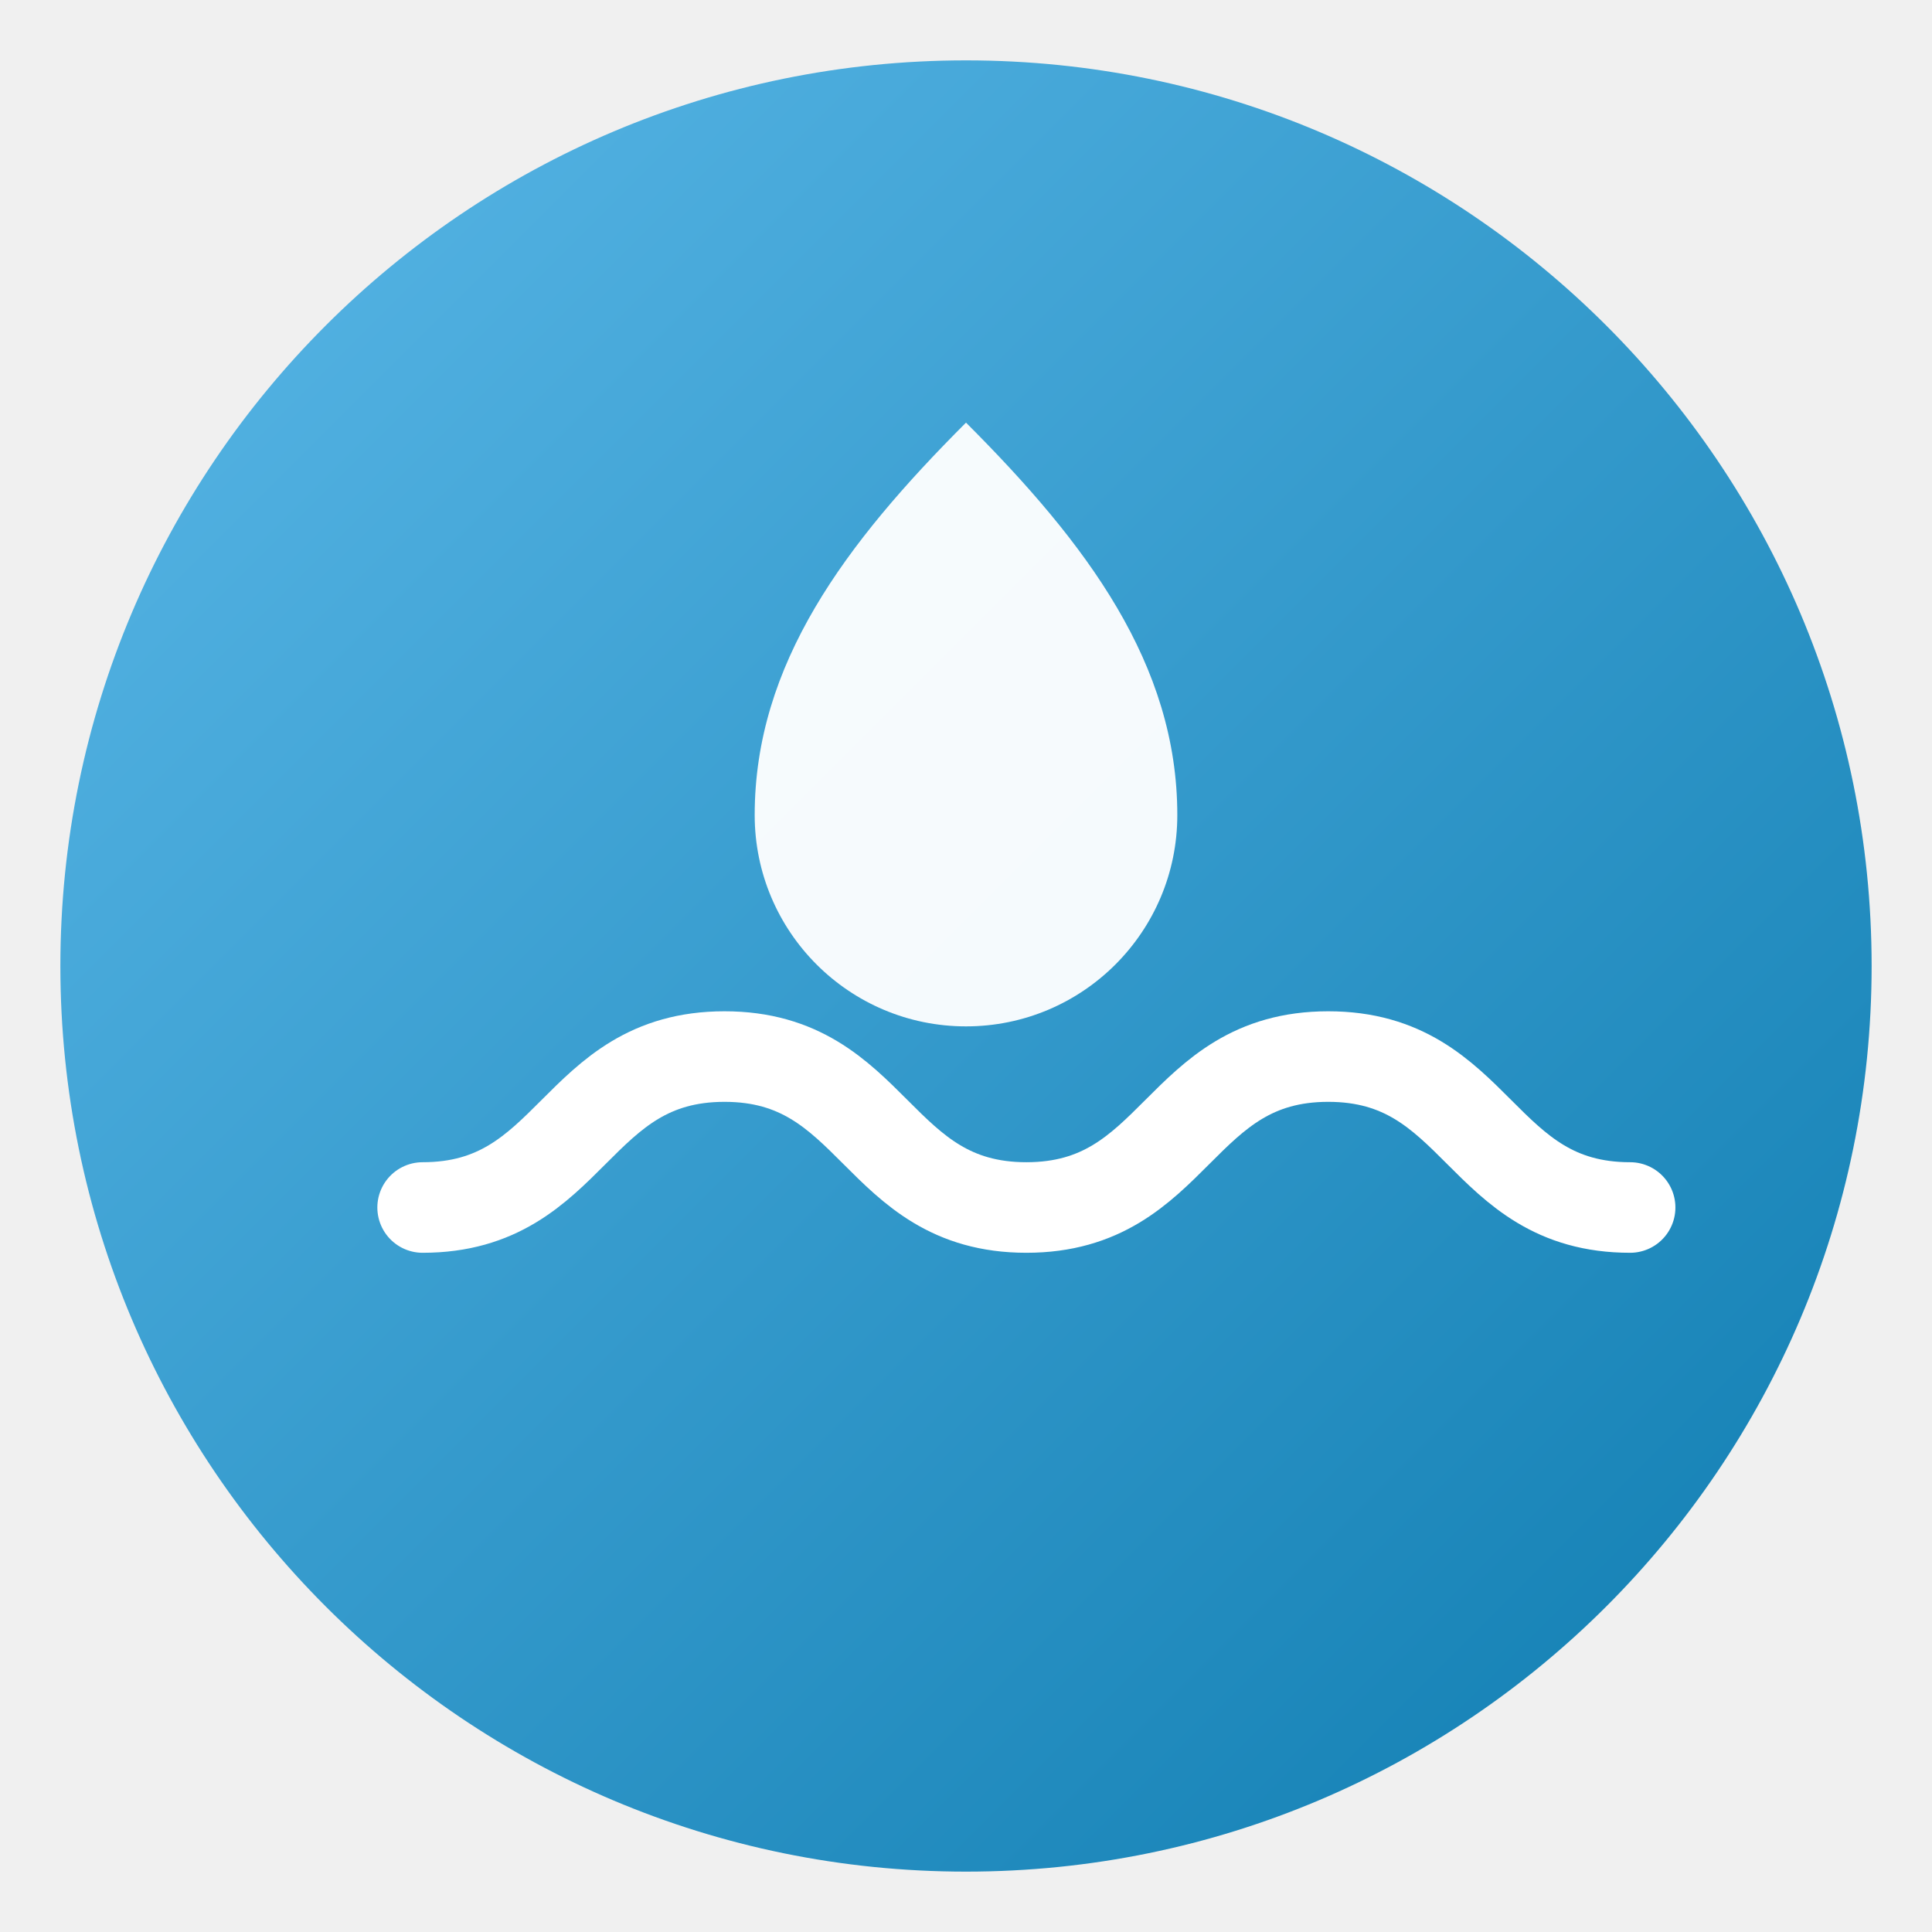
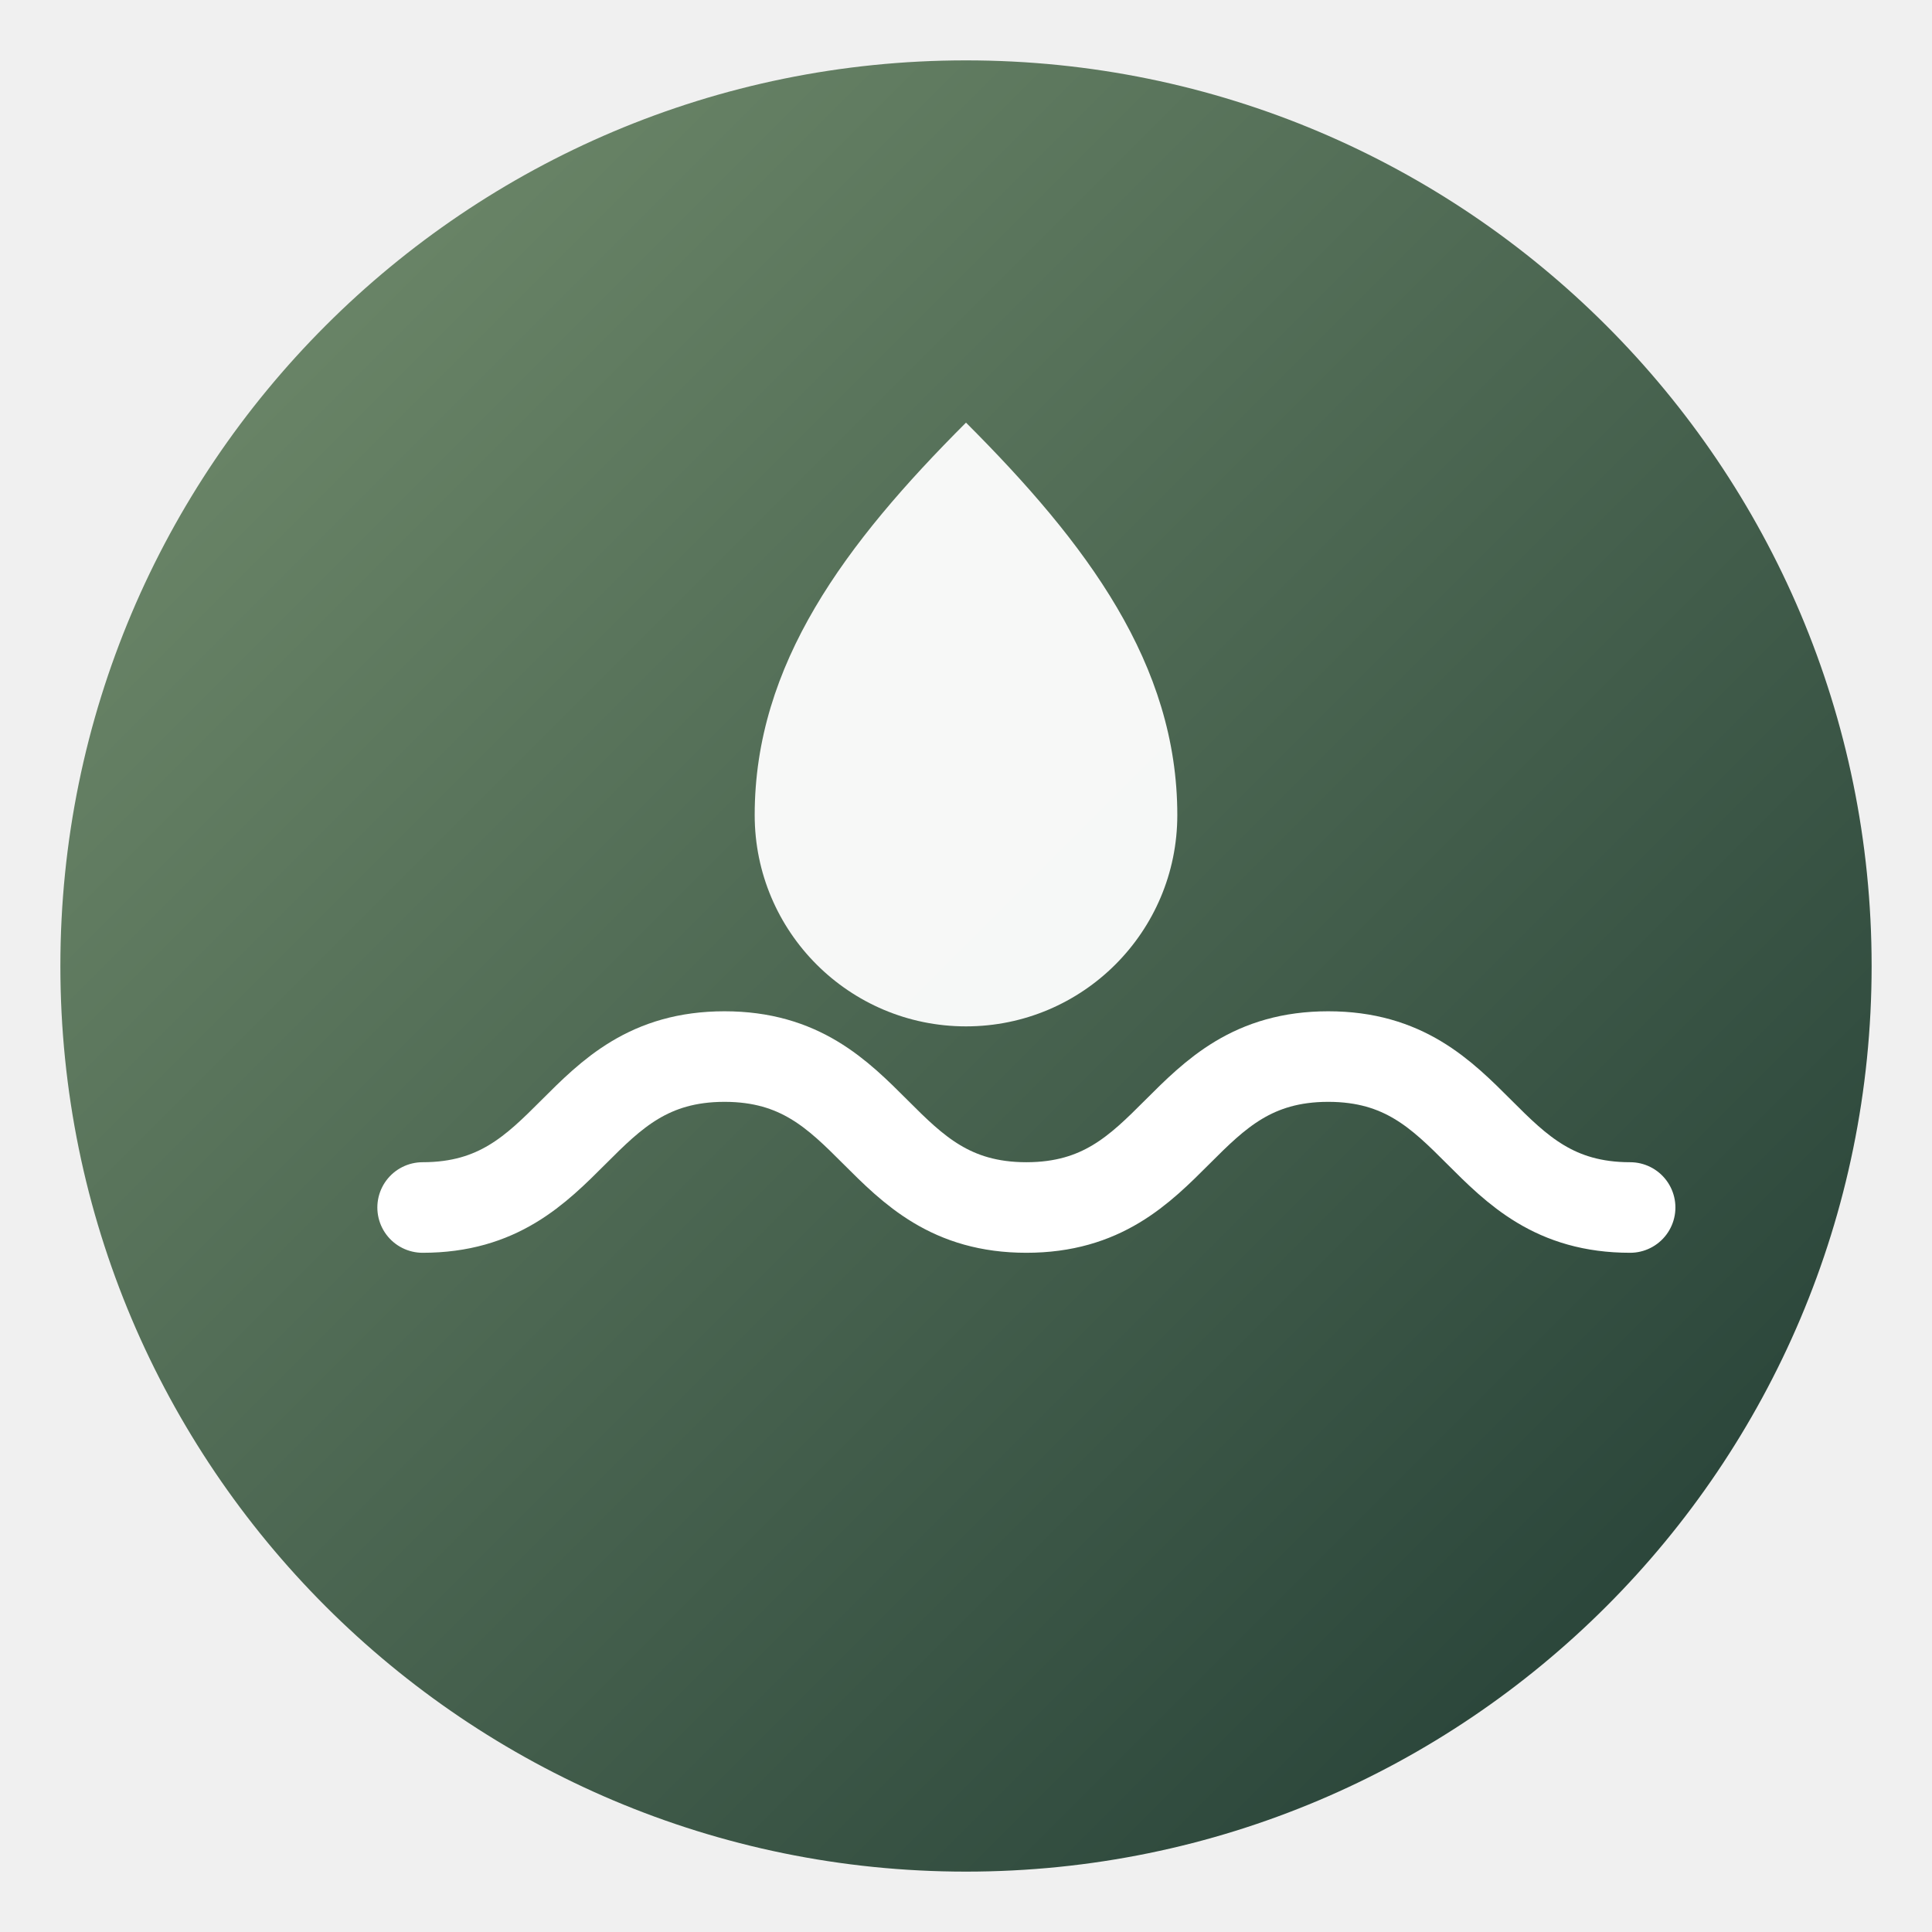
<svg xmlns="http://www.w3.org/2000/svg" viewBox="0 0 64 64">
  <defs>
    <linearGradient id="g" x1="0" y1="0" x2="1" y2="1">
-       <stop offset="0" stop-color="#5bb8e8" />
-       <stop offset="1" stop-color="#0e7cb0" />
+       <stop offset="0" stop-color="#75906f" />
+       <stop offset="1" stop-color="#1f3a32" />
    </linearGradient>
  </defs>
  <circle cx="32" cy="32" r="30" fill="url(#g)" />
  <path d="M14 40c5 0 5-5 10-5s5 5 10 5 5-5 10-5 5 5 10 5" fill="none" stroke="#fff" stroke-width="3" stroke-linecap="round" />
  <path d="M32 14c4 4 7 8 7 13a7 7 0 0 1-14 0c0-5 3-9 7-13z" fill="#fff" opacity="0.95" />
</svg>
